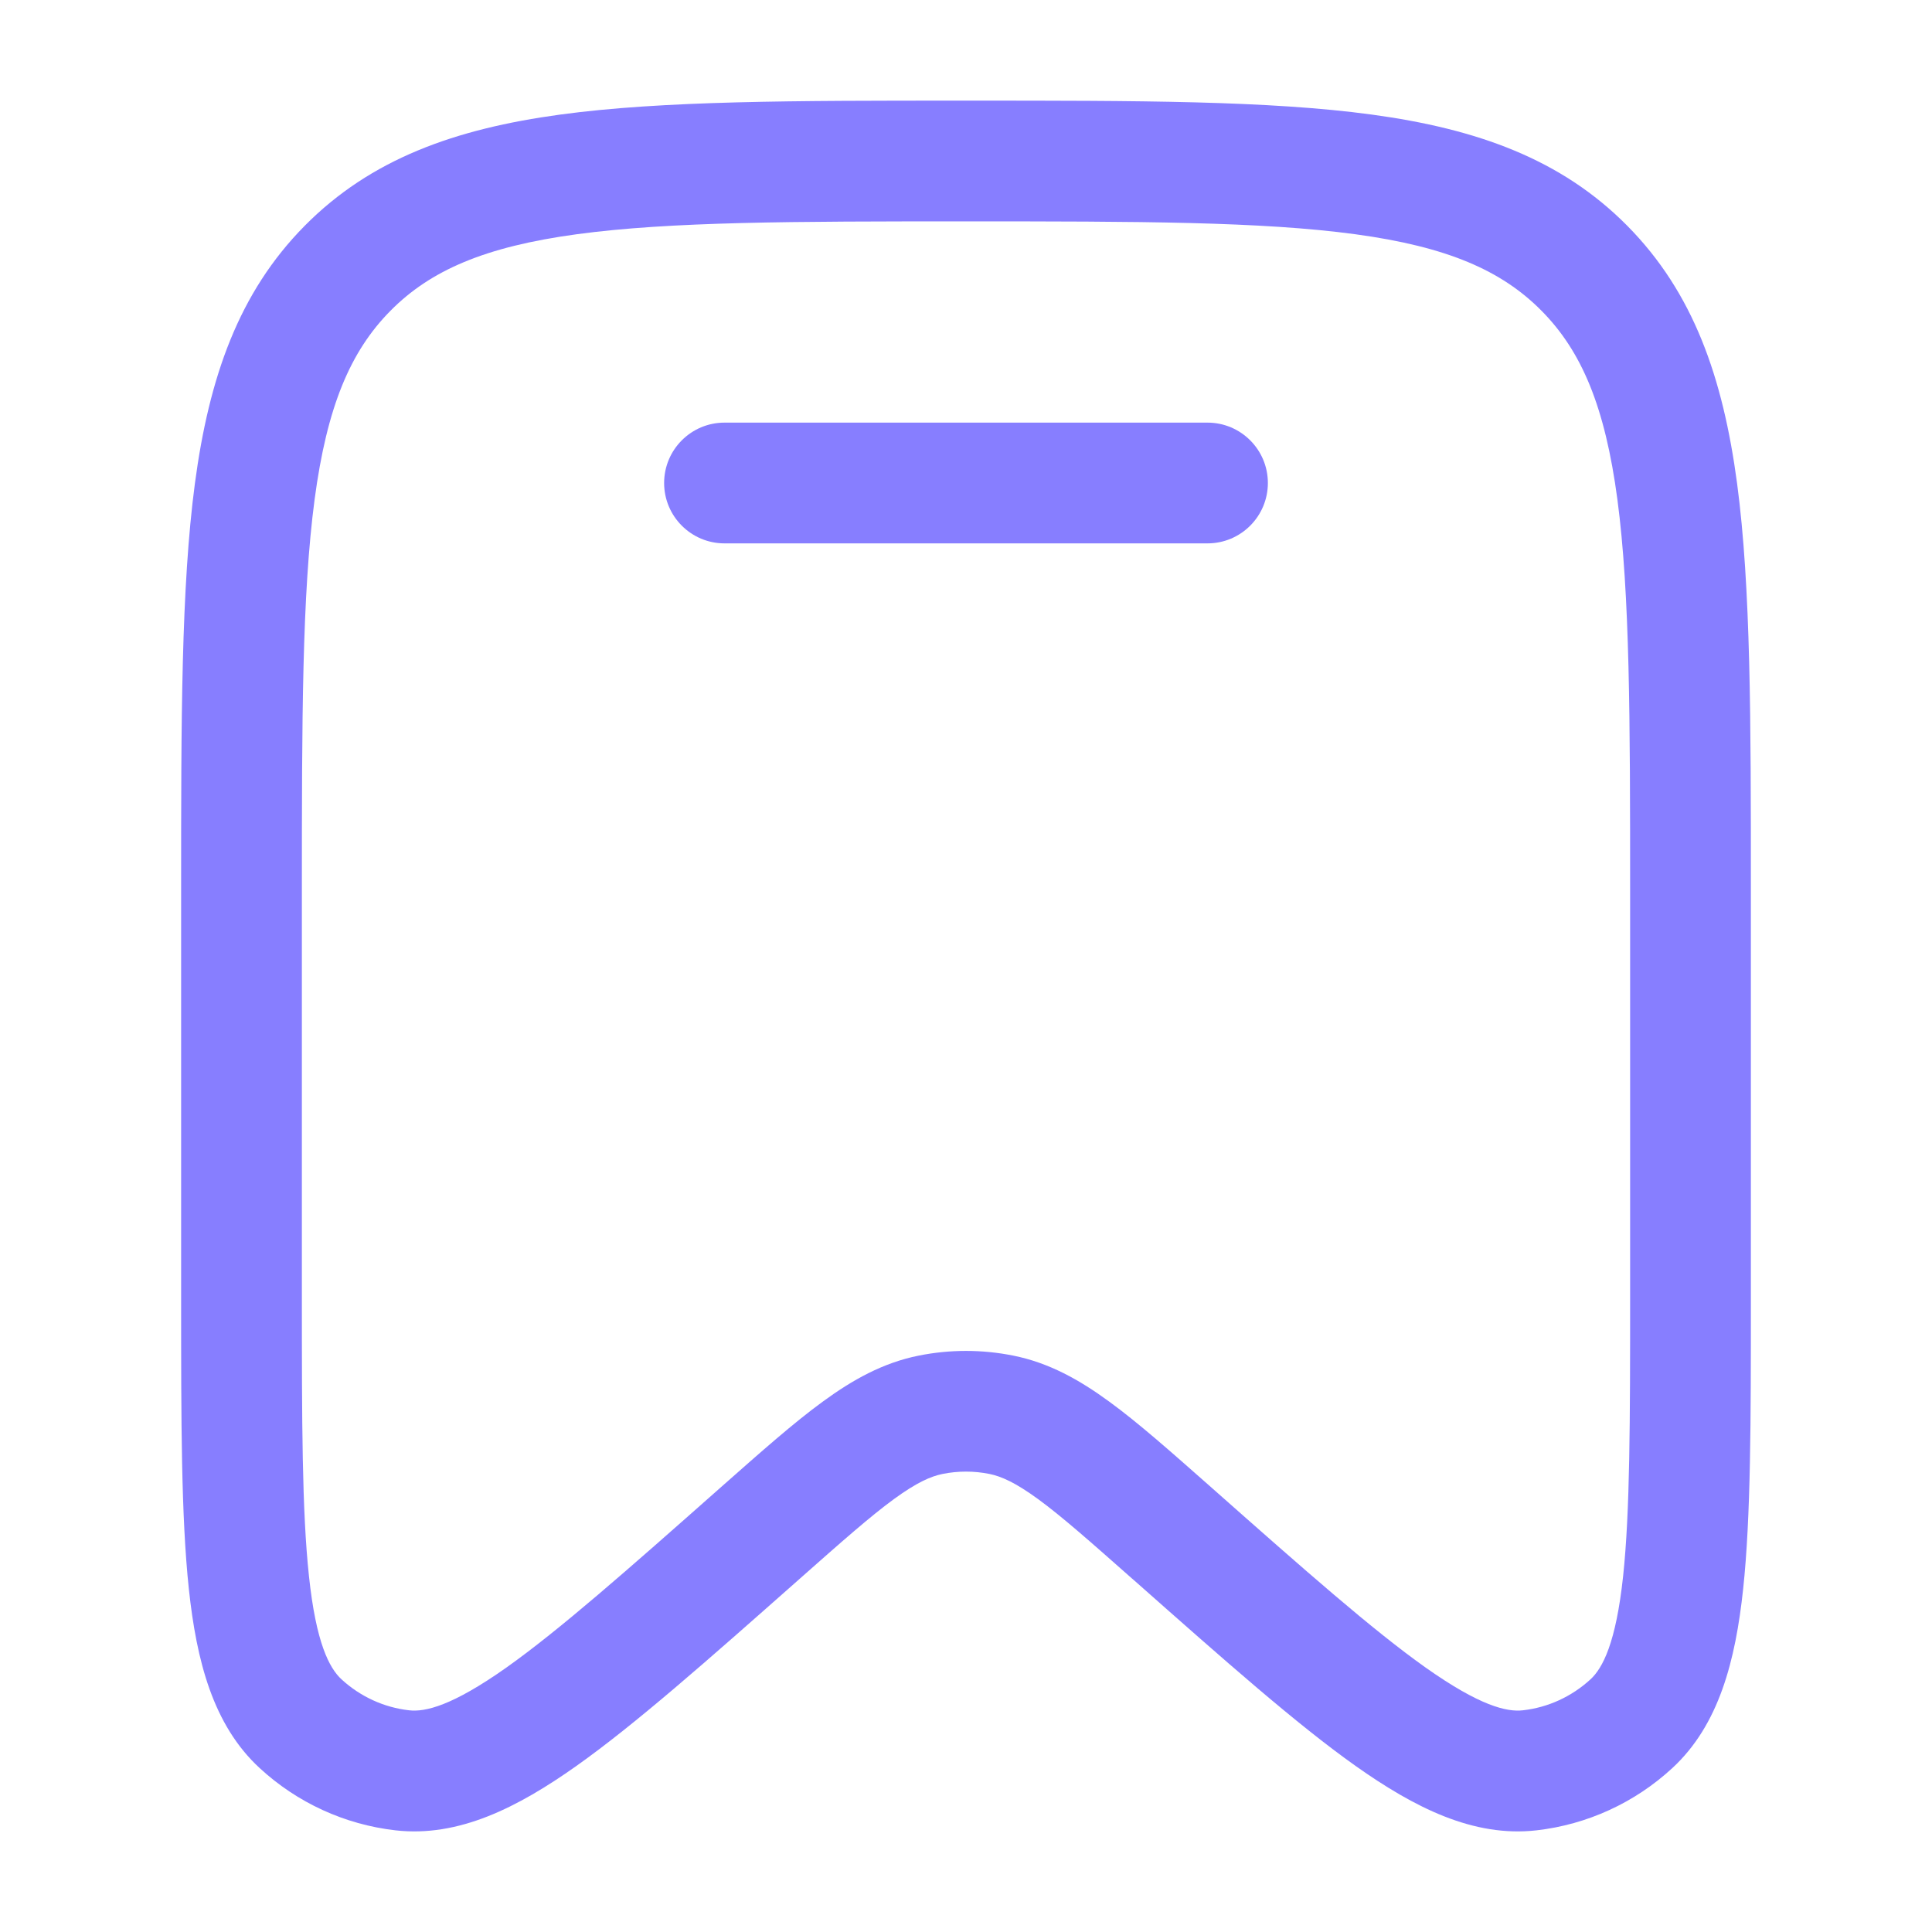
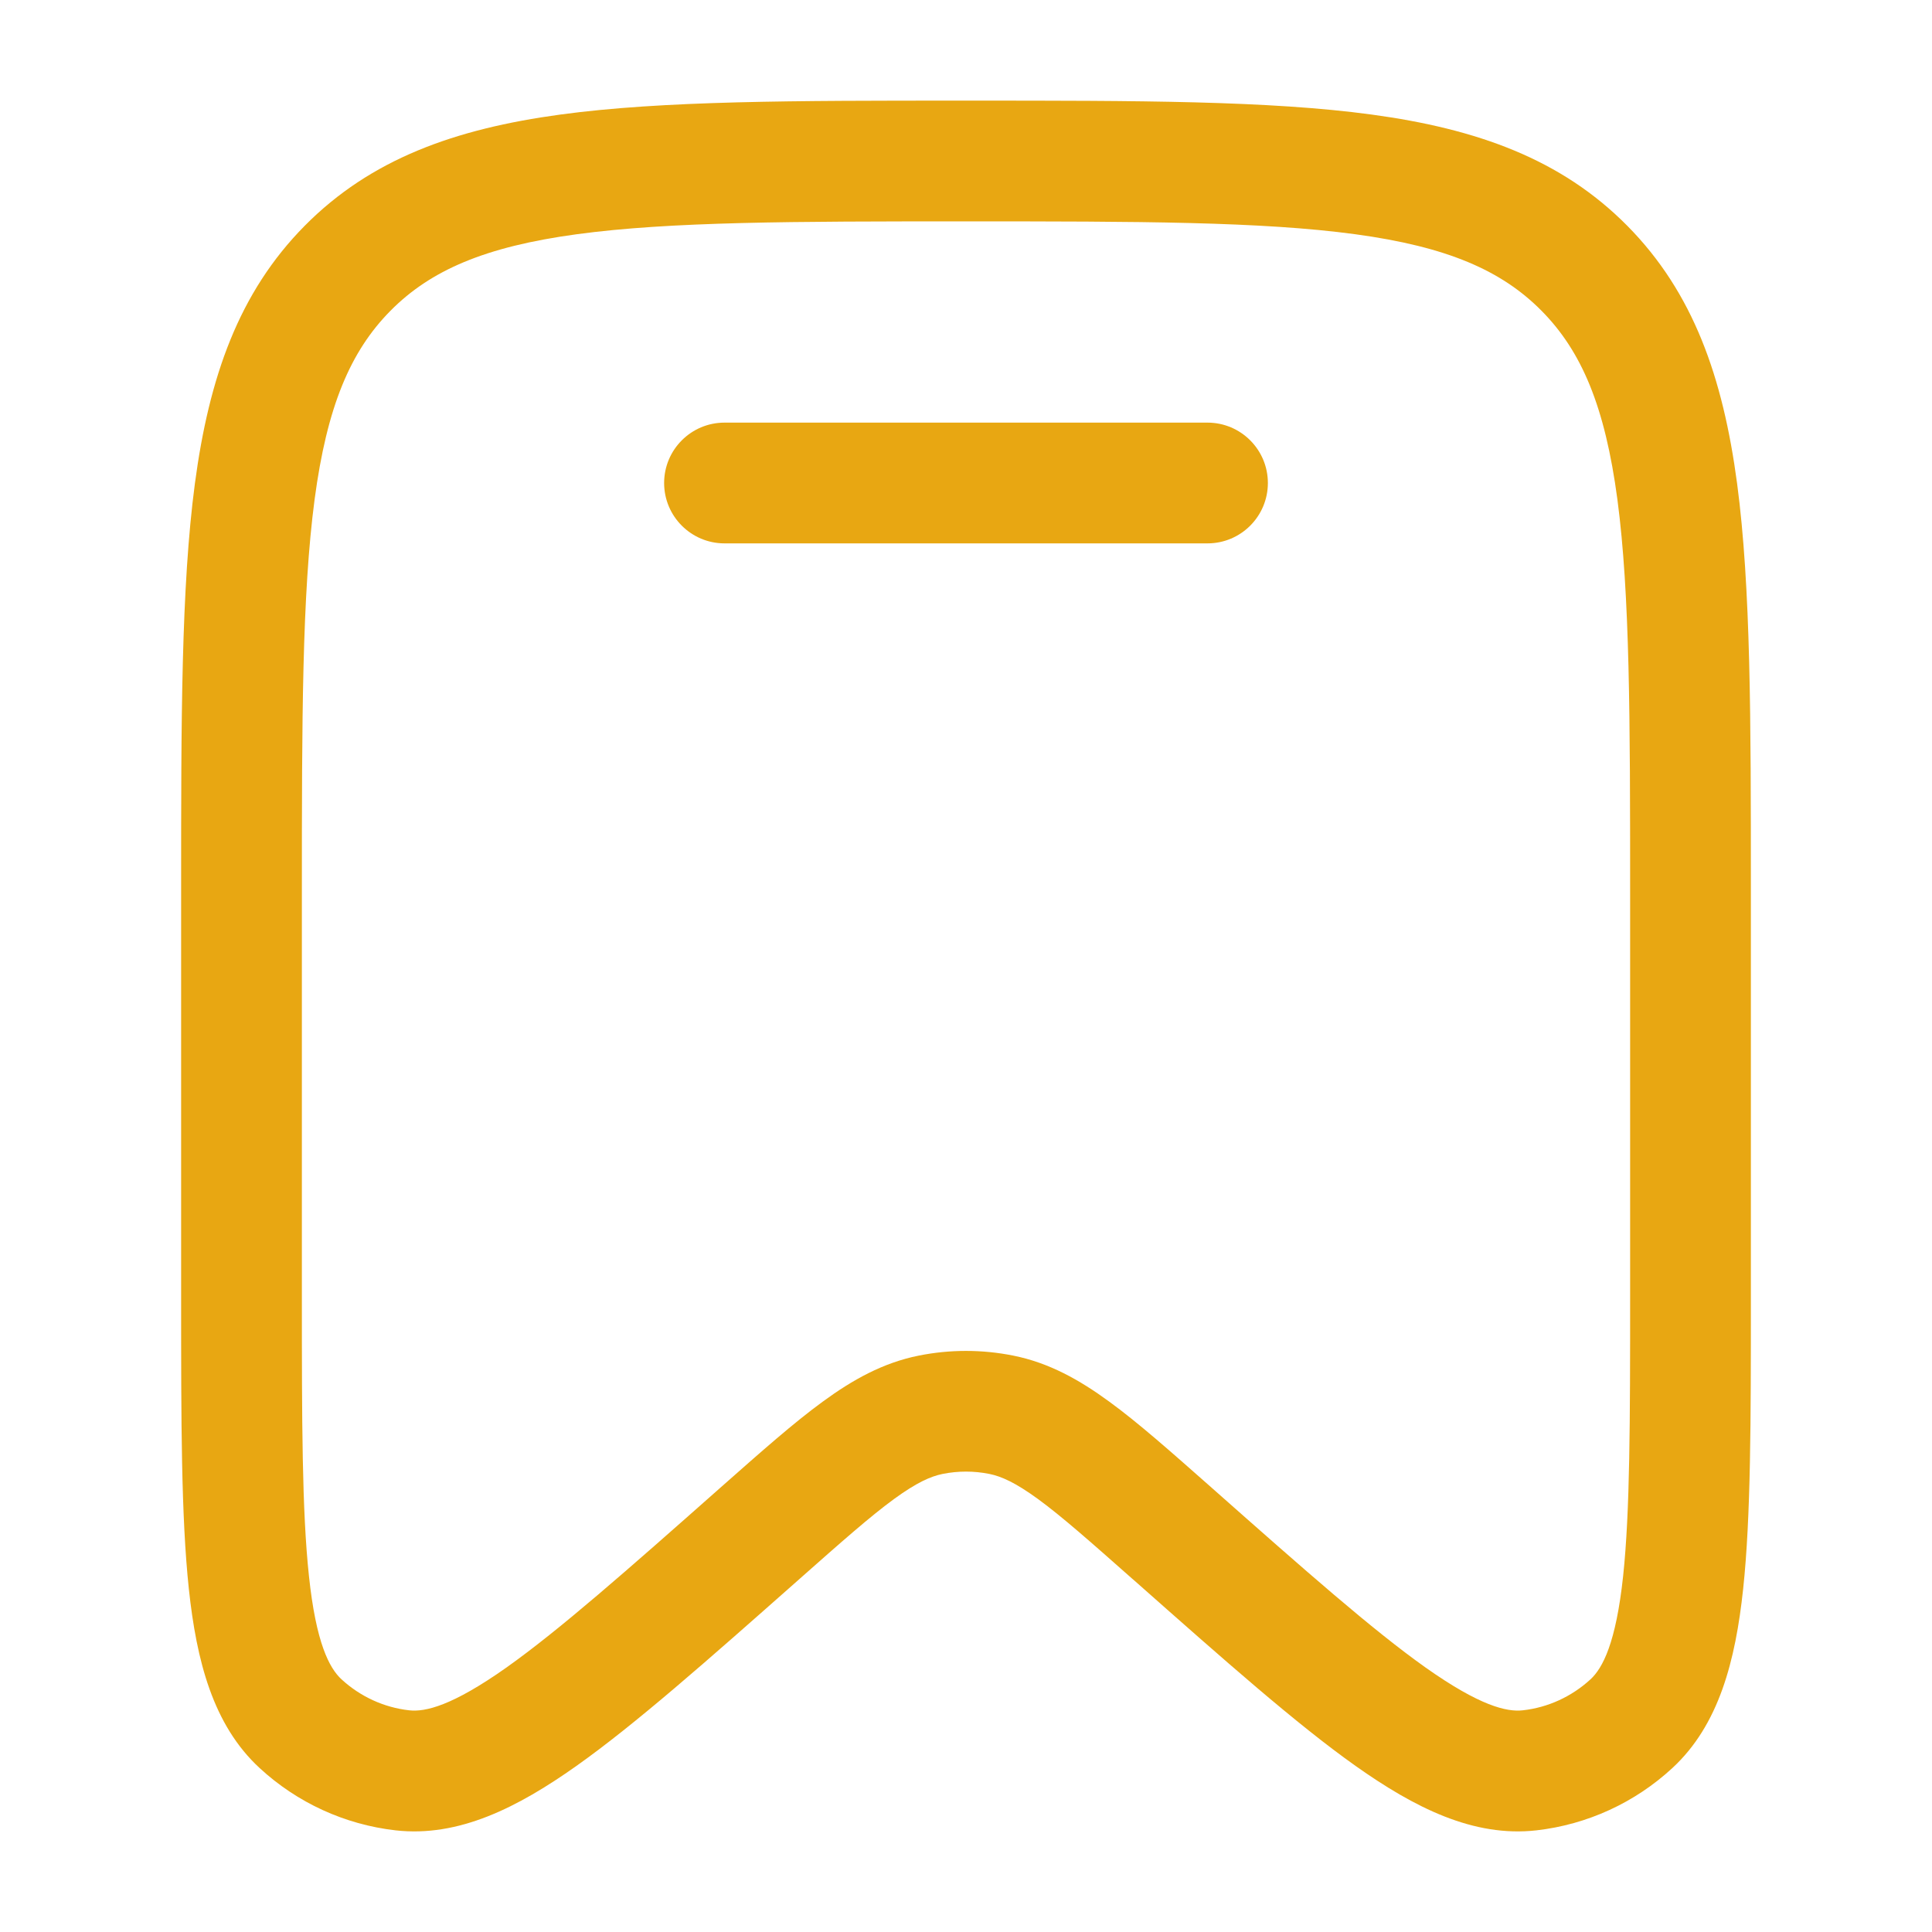
<svg xmlns="http://www.w3.org/2000/svg" width="24" height="24" viewBox="0 0 24 24" fill="none">
-   <path d="M9 5.25C8.586 5.25 8.25 5.586 8.25 6C8.25 6.414 8.586 6.75 9 6.75H15C15.414 6.75 15.75 6.414 15.75 6C15.75 5.586 15.414 5.25 15 5.25H9Z" fill="#877EFF" />
-   <path fill-rule="evenodd" clip-rule="evenodd" d="M11.943 1.25C9.87 1.25 8.237 1.25 6.961 1.423C5.651 1.601 4.606 1.975 3.785 2.805C2.965 3.634 2.597 4.687 2.421 6.007C2.25 7.296 2.25 8.945 2.25 11.041V16.139C2.25 17.647 2.25 18.84 2.346 19.739C2.441 20.627 2.644 21.428 3.226 21.964C3.692 22.394 4.282 22.665 4.912 22.737C5.699 22.827 6.434 22.451 7.159 21.938C7.892 21.419 8.781 20.632 9.903 19.64L9.939 19.608C10.459 19.148 10.811 18.837 11.105 18.622C11.389 18.415 11.562 18.34 11.708 18.31C11.901 18.271 12.099 18.271 12.292 18.31C12.438 18.34 12.611 18.415 12.895 18.622C13.189 18.837 13.541 19.148 14.061 19.608L14.098 19.64C15.219 20.632 16.108 21.419 16.841 21.938C17.566 22.451 18.301 22.827 19.088 22.737C19.718 22.665 20.308 22.394 20.774 21.964C21.355 21.428 21.559 20.627 21.654 19.739C21.75 18.84 21.75 17.647 21.75 16.139V11.041C21.75 8.945 21.75 7.295 21.579 6.007C21.403 4.687 21.035 3.634 20.215 2.805C19.394 1.975 18.349 1.601 17.039 1.423C15.763 1.25 14.13 1.25 12.057 1.25H11.943ZM4.851 3.86C5.348 3.358 6.023 3.065 7.163 2.91C8.326 2.752 9.857 2.75 12 2.75C14.143 2.75 15.674 2.752 16.837 2.91C17.977 3.065 18.652 3.358 19.149 3.86C19.647 4.363 19.938 5.048 20.092 6.205C20.248 7.383 20.25 8.932 20.25 11.098V16.091C20.25 17.657 20.249 18.77 20.163 19.579C20.074 20.409 19.91 20.72 19.758 20.861C19.524 21.076 19.23 21.211 18.918 21.246C18.718 21.269 18.384 21.192 17.708 20.714C17.05 20.247 16.221 19.516 15.055 18.484L15.029 18.461C14.541 18.03 14.137 17.672 13.78 17.412C13.407 17.139 13.031 16.929 12.588 16.84C12.2 16.762 11.8 16.762 11.412 16.84C10.969 16.929 10.593 17.139 10.22 17.412C9.863 17.672 9.459 18.03 8.971 18.461L8.945 18.484C7.779 19.516 6.95 20.247 6.292 20.714C5.616 21.192 5.282 21.269 5.082 21.246C4.77 21.211 4.476 21.076 4.242 20.861C4.09 20.72 3.926 20.409 3.838 19.579C3.751 18.77 3.75 17.657 3.75 16.091V11.098C3.75 8.932 3.752 7.383 3.908 6.205C4.062 5.048 4.353 4.363 4.851 3.86Z" fill="#877EFF" />
+   <path d="M9 5.25C8.586 5.25 8.25 5.586 8.25 6C8.25 6.414 8.586 6.75 9 6.75H15C15.414 6.75 15.75 6.414 15.75 6C15.75 5.586 15.414 5.25 15 5.25H9Z" fill="#E8A712" />
+   <path fill-rule="evenodd" clip-rule="evenodd" d="M11.943 1.25C9.87 1.25 8.237 1.25 6.961 1.423C5.651 1.601 4.606 1.975 3.785 2.805C2.965 3.634 2.597 4.687 2.421 6.007C2.25 7.296 2.25 8.945 2.25 11.041V16.139C2.25 17.647 2.25 18.84 2.346 19.739C2.441 20.627 2.644 21.428 3.226 21.964C3.692 22.394 4.282 22.665 4.912 22.737C5.699 22.827 6.434 22.451 7.159 21.938C7.892 21.419 8.781 20.632 9.903 19.64L9.939 19.608C10.459 19.148 10.811 18.837 11.105 18.622C11.389 18.415 11.562 18.34 11.708 18.31C11.901 18.271 12.099 18.271 12.292 18.31C12.438 18.34 12.611 18.415 12.895 18.622C13.189 18.837 13.541 19.148 14.061 19.608L14.098 19.64C15.219 20.632 16.108 21.419 16.841 21.938C17.566 22.451 18.301 22.827 19.088 22.737C19.718 22.665 20.308 22.394 20.774 21.964C21.355 21.428 21.559 20.627 21.654 19.739C21.75 18.84 21.75 17.647 21.75 16.139V11.041C21.75 8.945 21.75 7.295 21.579 6.007C21.403 4.687 21.035 3.634 20.215 2.805C19.394 1.975 18.349 1.601 17.039 1.423C15.763 1.25 14.13 1.25 12.057 1.25H11.943ZM4.851 3.86C5.348 3.358 6.023 3.065 7.163 2.91C8.326 2.752 9.857 2.75 12 2.75C14.143 2.75 15.674 2.752 16.837 2.91C17.977 3.065 18.652 3.358 19.149 3.86C19.647 4.363 19.938 5.048 20.092 6.205C20.248 7.383 20.25 8.932 20.25 11.098V16.091C20.25 17.657 20.249 18.77 20.163 19.579C20.074 20.409 19.91 20.72 19.758 20.861C19.524 21.076 19.23 21.211 18.918 21.246C18.718 21.269 18.384 21.192 17.708 20.714C17.05 20.247 16.221 19.516 15.055 18.484L15.029 18.461C14.541 18.03 14.137 17.672 13.78 17.412C13.407 17.139 13.031 16.929 12.588 16.84C12.2 16.762 11.8 16.762 11.412 16.84C10.969 16.929 10.593 17.139 10.22 17.412C9.863 17.672 9.459 18.03 8.971 18.461L8.945 18.484C7.779 19.516 6.95 20.247 6.292 20.714C5.616 21.192 5.282 21.269 5.082 21.246C4.77 21.211 4.476 21.076 4.242 20.861C4.09 20.72 3.926 20.409 3.838 19.579C3.751 18.77 3.75 17.657 3.75 16.091V11.098C3.75 8.932 3.752 7.383 3.908 6.205C4.062 5.048 4.353 4.363 4.851 3.86Z" fill="#E8A712" />
</svg>
